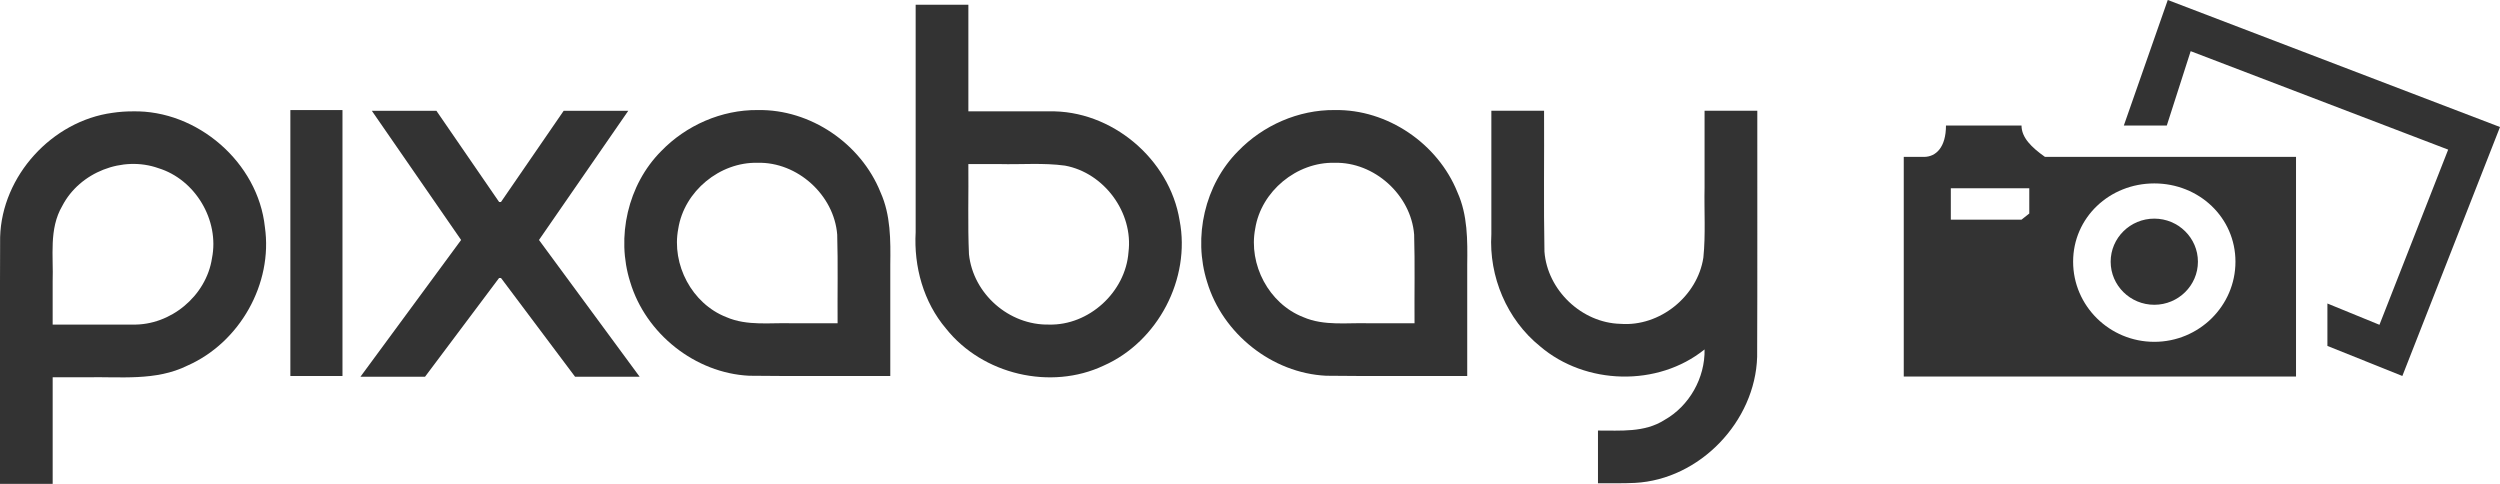
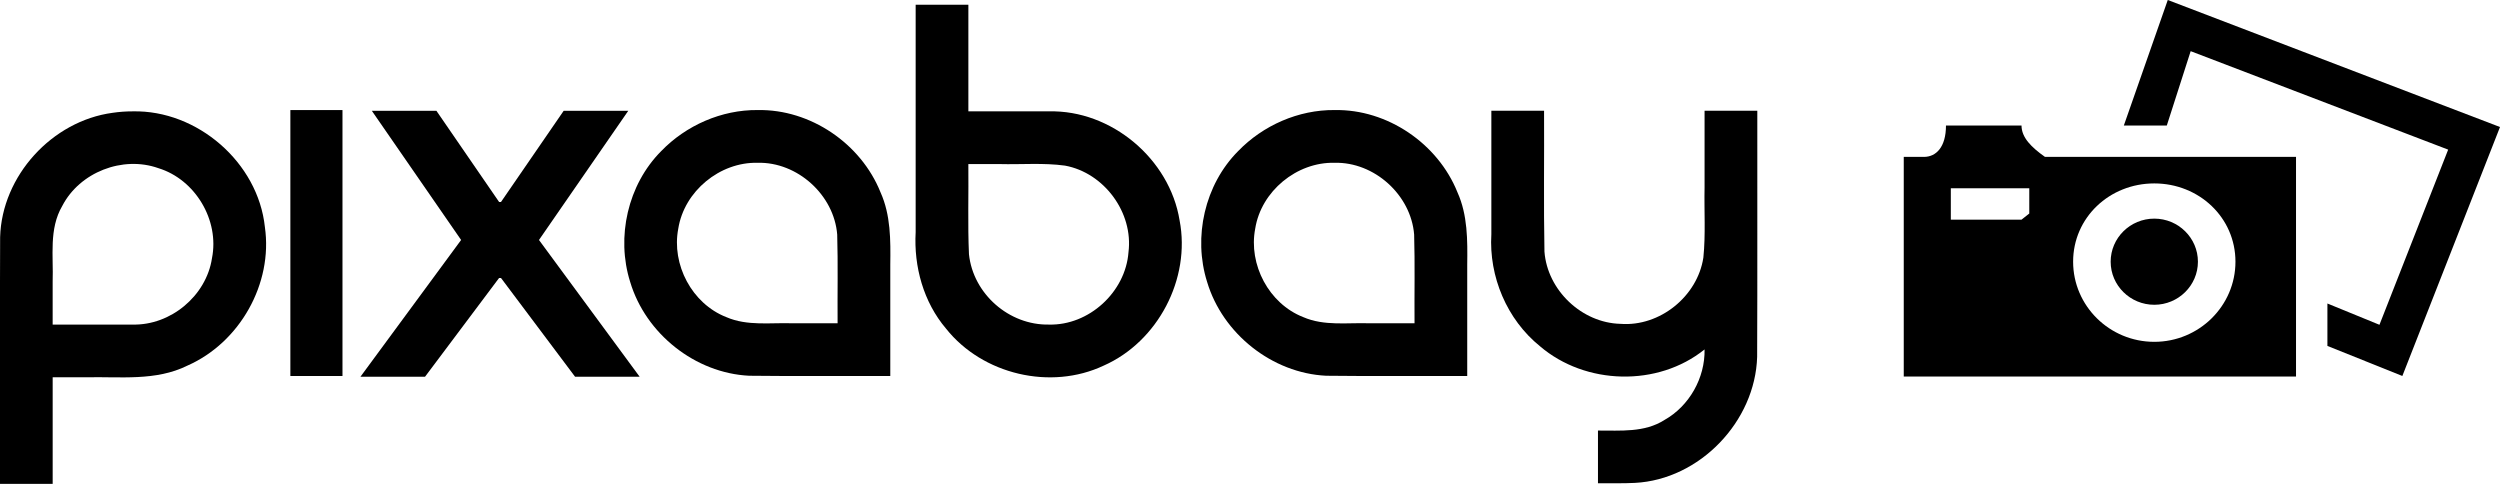
- <svg xmlns="http://www.w3.org/2000/svg" height="123.87" width="640" version="1.1" viewBox="0 0 640 123.87">
-   <g transform="translate(-156.1573,-367.2145)" fill="#333">
+ <svg xmlns="http://www.w3.org/2000/svg" height="123.87" width="640" version="1.1" viewBox="0 0 640 123.87" class="photo__logo" aria-hidden="true" focusable="false">
+   <g transform="translate(-156.1573,-367.2145)">
    <path d="m679.67,407.38c-3.478-2.461-6.005-4.956-6.005-8.034h-19.338c0,5.539-2.527,8.034-5.645,8.034h-5.164v56.236h100.42v-56.236h-64.629zm-6.006,16.067-18.096,0,0-8.034,20.084,0,0,6.464zm33.991,31.276c-11.457,0-20.779-9.202-20.779-20.513s9.322-20.04,20.779-20.04c11.457,0,20.778,8.728,20.778,20.04,0,11.311-9.321,20.513-20.778,20.513zm11.17-20.513c0,6.08-5.011,11.028-11.169,11.028-6.159,0-11.17-4.948-11.17-11.028,0-6.081,5.011-11.027,11.17-11.027,6.158,0,11.169,4.947,11.169,11.027zm77.334-34.48-25.001,63.735-19.184-7.693,0-10.862,13.323,5.452,17.592-44.844-65.92-25.205-6.11,19.034-11,0,11.248-32.135,85.053,32.519z" />
    <g style="word-spacing:0px;letter-spacing:0px;" font-family="VomZom" transform="matrix(4.129044,0,0,4.129044,-488.6229,-1536.629)" font-style="normal" font-stretch="normal" font-size="23.686px" font-variant="normal" font-weight="normal" line-height="125%">
      <path d="m164.38,467.99c4.011-0.092,7.776,3.17,8.2,7.17,0.507,3.515-1.561,7.166-4.802,8.593-1.963,0.975-4.18,0.675-6.292,0.725h-2.063v6.609h-3.268c0.007-5.1-0.013-10.2,0.01-15.3,0.107-3.799,3.218-7.202,6.974-7.707,0.411-0.061,0.827-0.091,1.241-0.09zm0,13.219c2.357,0.059,4.568-1.78,4.92-4.115,0.47-2.351-1.03-4.877-3.322-5.582-2.214-0.786-4.878,0.249-5.959,2.339-0.839,1.428-0.541,3.117-0.597,4.691v2.667c1.653-0,3.305,0,4.958-0z" />
      <path d="m174.16,467.91,3.231,0,0,16.488-3.231,0,0-16.488z" />
      <path d="m187.1,478.32,0.118,0,4.593,6.123,4.004,0-6.241-8.479,5.535-8.008-4.004,0-3.886,5.652-0.118,0-3.886-5.652-4.004,0,5.535,8.008-6.241,8.479,4.004,0z" />
      <path d="m203.13,467.91c3.272-0.065,6.411,2.079,7.622,5.106,0.632,1.406,0.623,2.963,0.603,4.472v6.91c-2.916-0.01-5.833,0.02-8.749-0.016-3.352-0.164-6.418-2.608-7.378-5.816-0.88-2.789-0.149-6.027,1.922-8.11,1.547-1.6,3.745-2.568,5.979-2.547zm4.958,13.22c-0.014-1.833,0.029-3.668-0.024-5.5-0.193-2.456-2.469-4.514-4.934-4.451-2.344-0.057-4.553,1.762-4.92,4.082-0.43,2.227,0.849,4.653,2.974,5.484,1.309,0.571,2.754,0.335,4.138,0.385,0.922,0,1.844,0,2.766,0z" />
      <path d="m221.19,467.99c3.87-0.095,7.486,2.949,8.102,6.761,0.699,3.612-1.341,7.515-4.705,9.002-3.287,1.551-7.514,0.552-9.774-2.291-1.401-1.65-2.005-3.845-1.885-5.984v-14.097h3.268v6.609c1.665,0,3.33-0,4.995,0zm0,13.219c2.482,0.066,4.751-2.017,4.933-4.487,0.311-2.454-1.508-4.922-3.937-5.368-1.343-0.184-2.708-0.06-4.061-0.096h-1.93c0.021,1.863-0.044,3.729,0.038,5.589,0.259,2.461,2.485,4.41,4.957,4.362z" />
      <path d="m238.9,467.91c3.272-0.065,6.411,2.079,7.622,5.106,0.632,1.406,0.623,2.963,0.603,4.472v6.91c-2.916-0.01-5.833,0.02-8.749-0.016-3.352-0.164-6.418-2.608-7.378-5.816-0.88-2.789-0.149-6.027,1.922-8.11,1.547-1.6,3.745-2.568,5.979-2.547zm4.958,13.22c-0.014-1.833,0.029-3.668-0.024-5.5-0.193-2.456-2.469-4.514-4.934-4.451-2.344-0.057-4.553,1.762-4.92,4.082-0.43,2.227,0.849,4.653,2.974,5.484,1.309,0.571,2.754,0.335,4.138,0.385,0.922,0,1.844,0,2.766,0z" />
      <path d="m265.11,467.95c-0.007,5.088,0.013,10.176-0.01,15.263-0.119,4.004-3.559,7.603-7.577,7.812-0.763,0.04-1.528,0.016-2.292,0.023v-3.268c1.394-0.007,2.886,0.135,4.121-0.655,1.543-0.865,2.523-2.611,2.488-4.375-2.897,2.336-7.387,2.214-10.204-0.197-2.052-1.657-3.174-4.322-3.015-6.945v-7.658h3.268c0.015,2.911-0.031,5.823,0.024,8.733,0.178,2.396,2.314,4.424,4.715,4.481,2.433,0.187,4.775-1.703,5.138-4.11,0.146-1.44,0.043-2.895,0.074-4.341v-4.763c1.09-0,2.179-0,3.269-0z" />
    </g>
  </g>
</svg>
